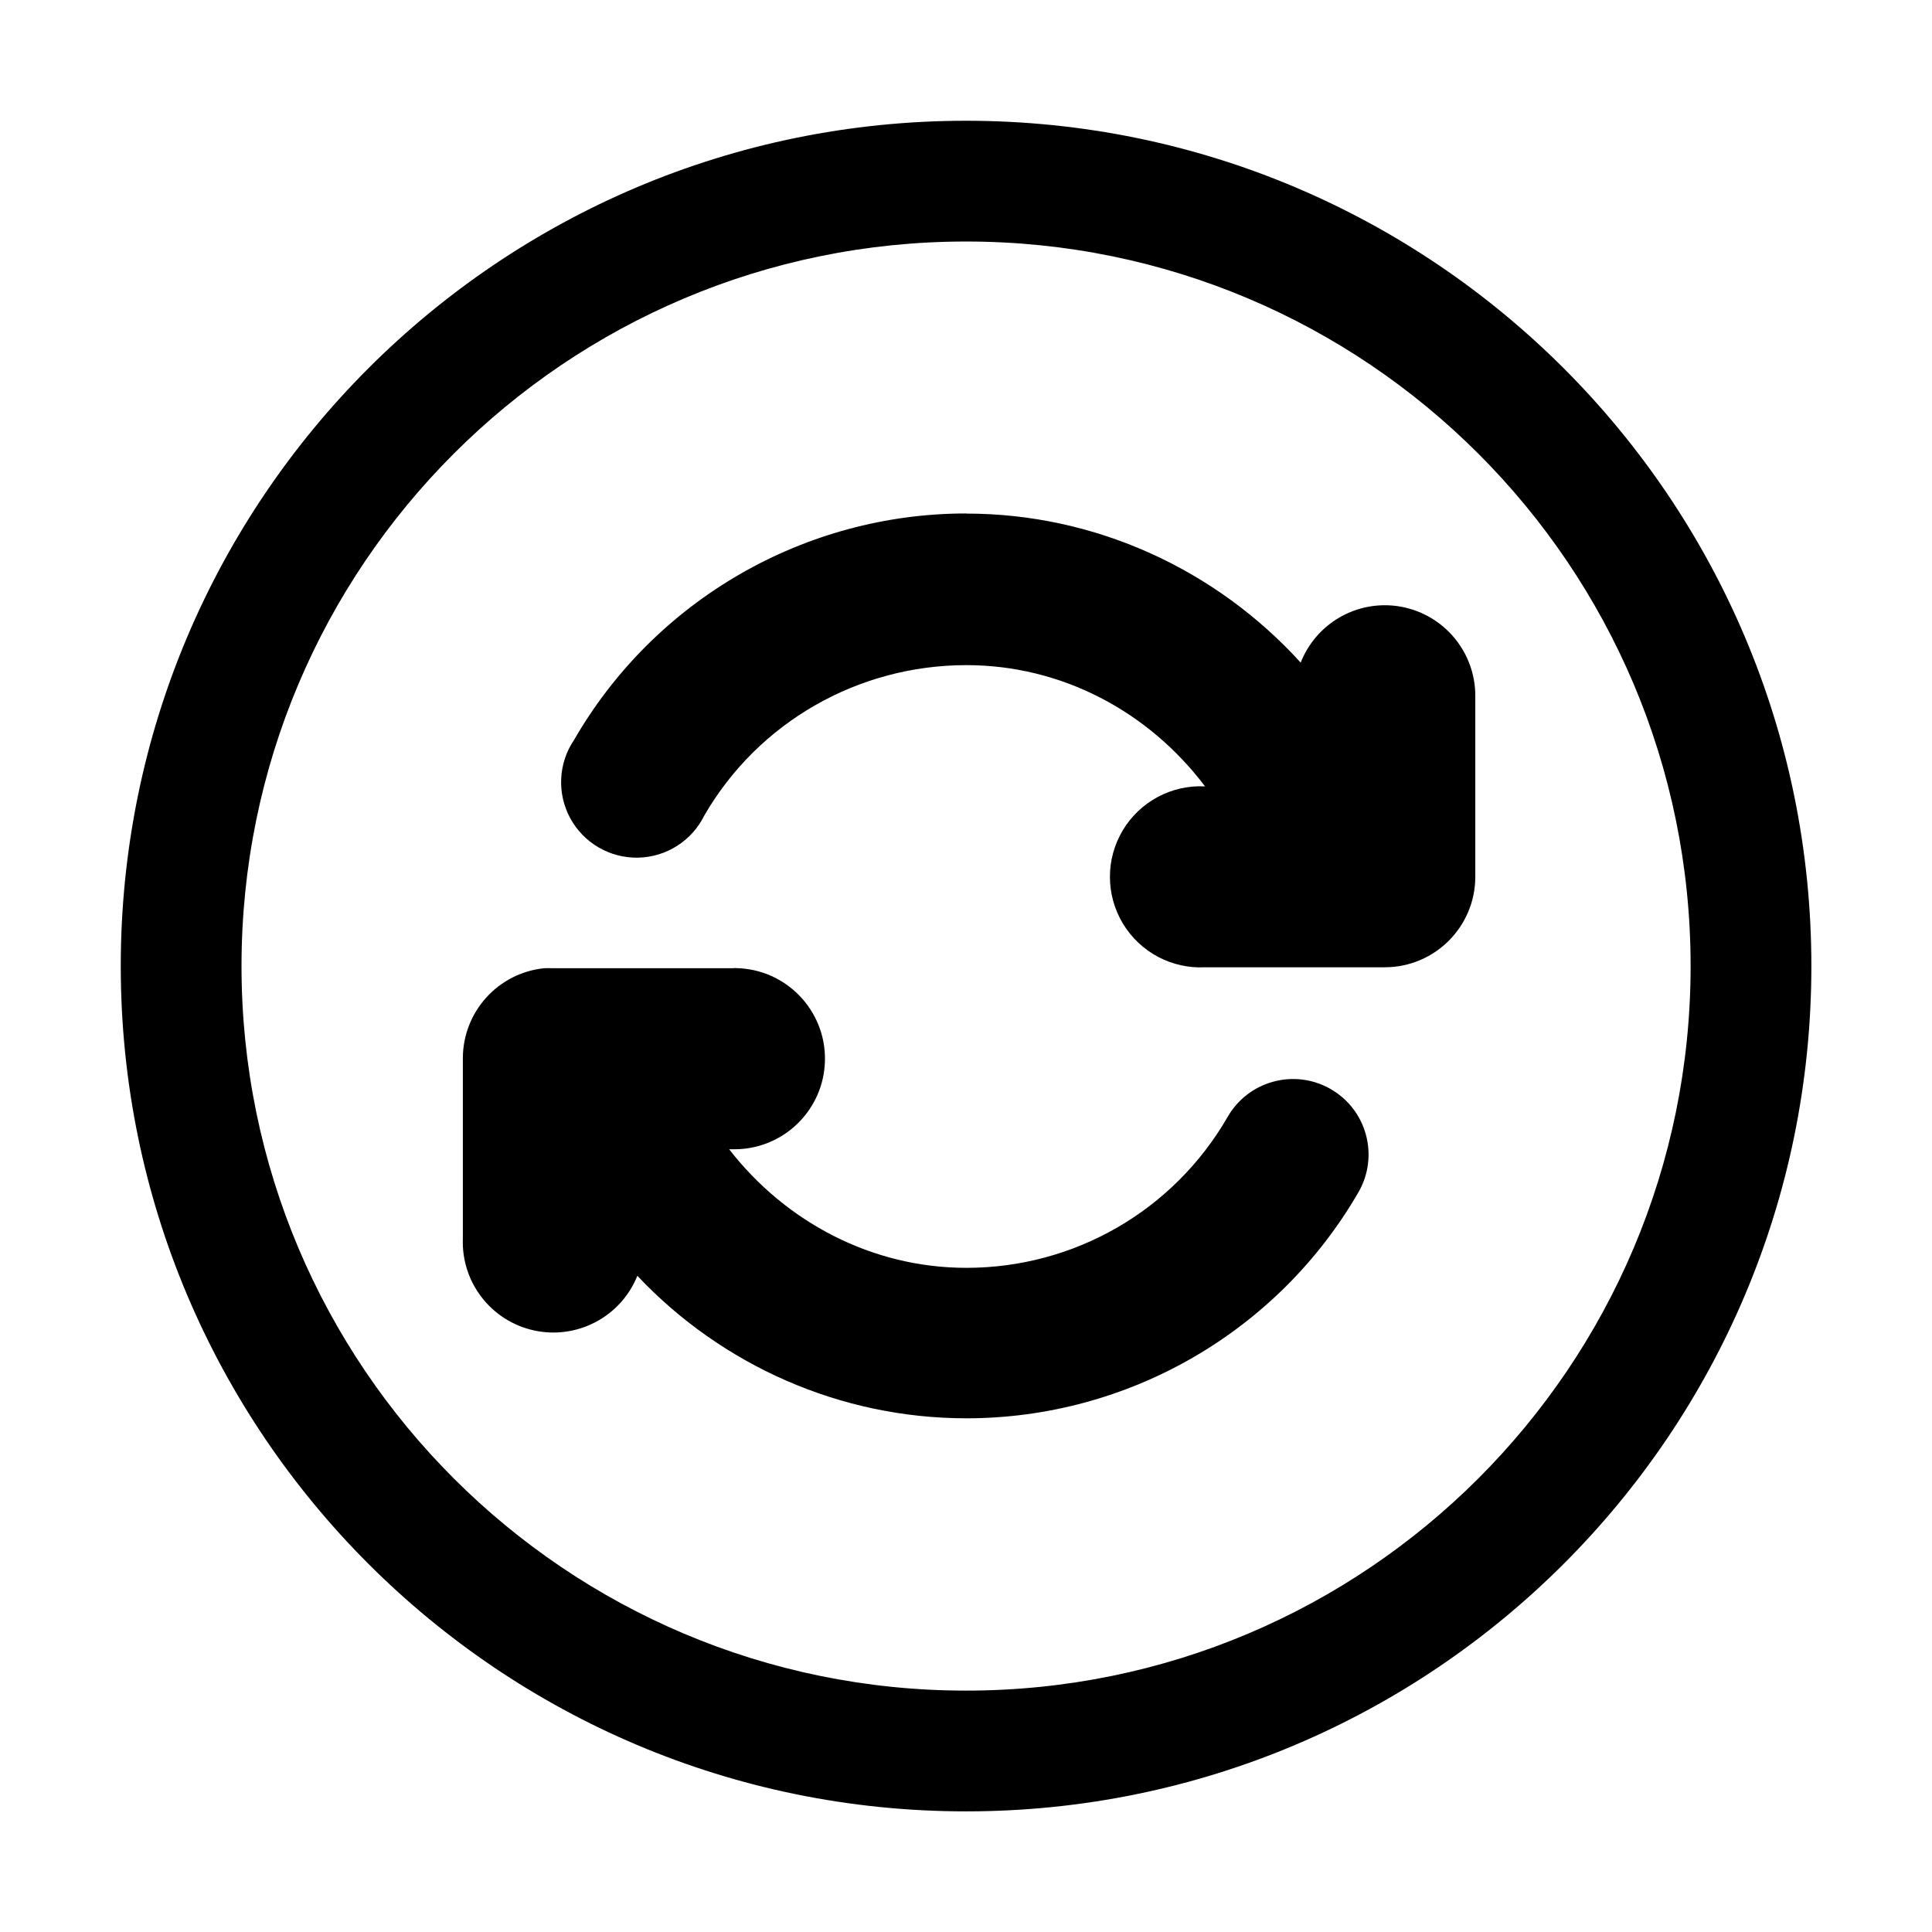
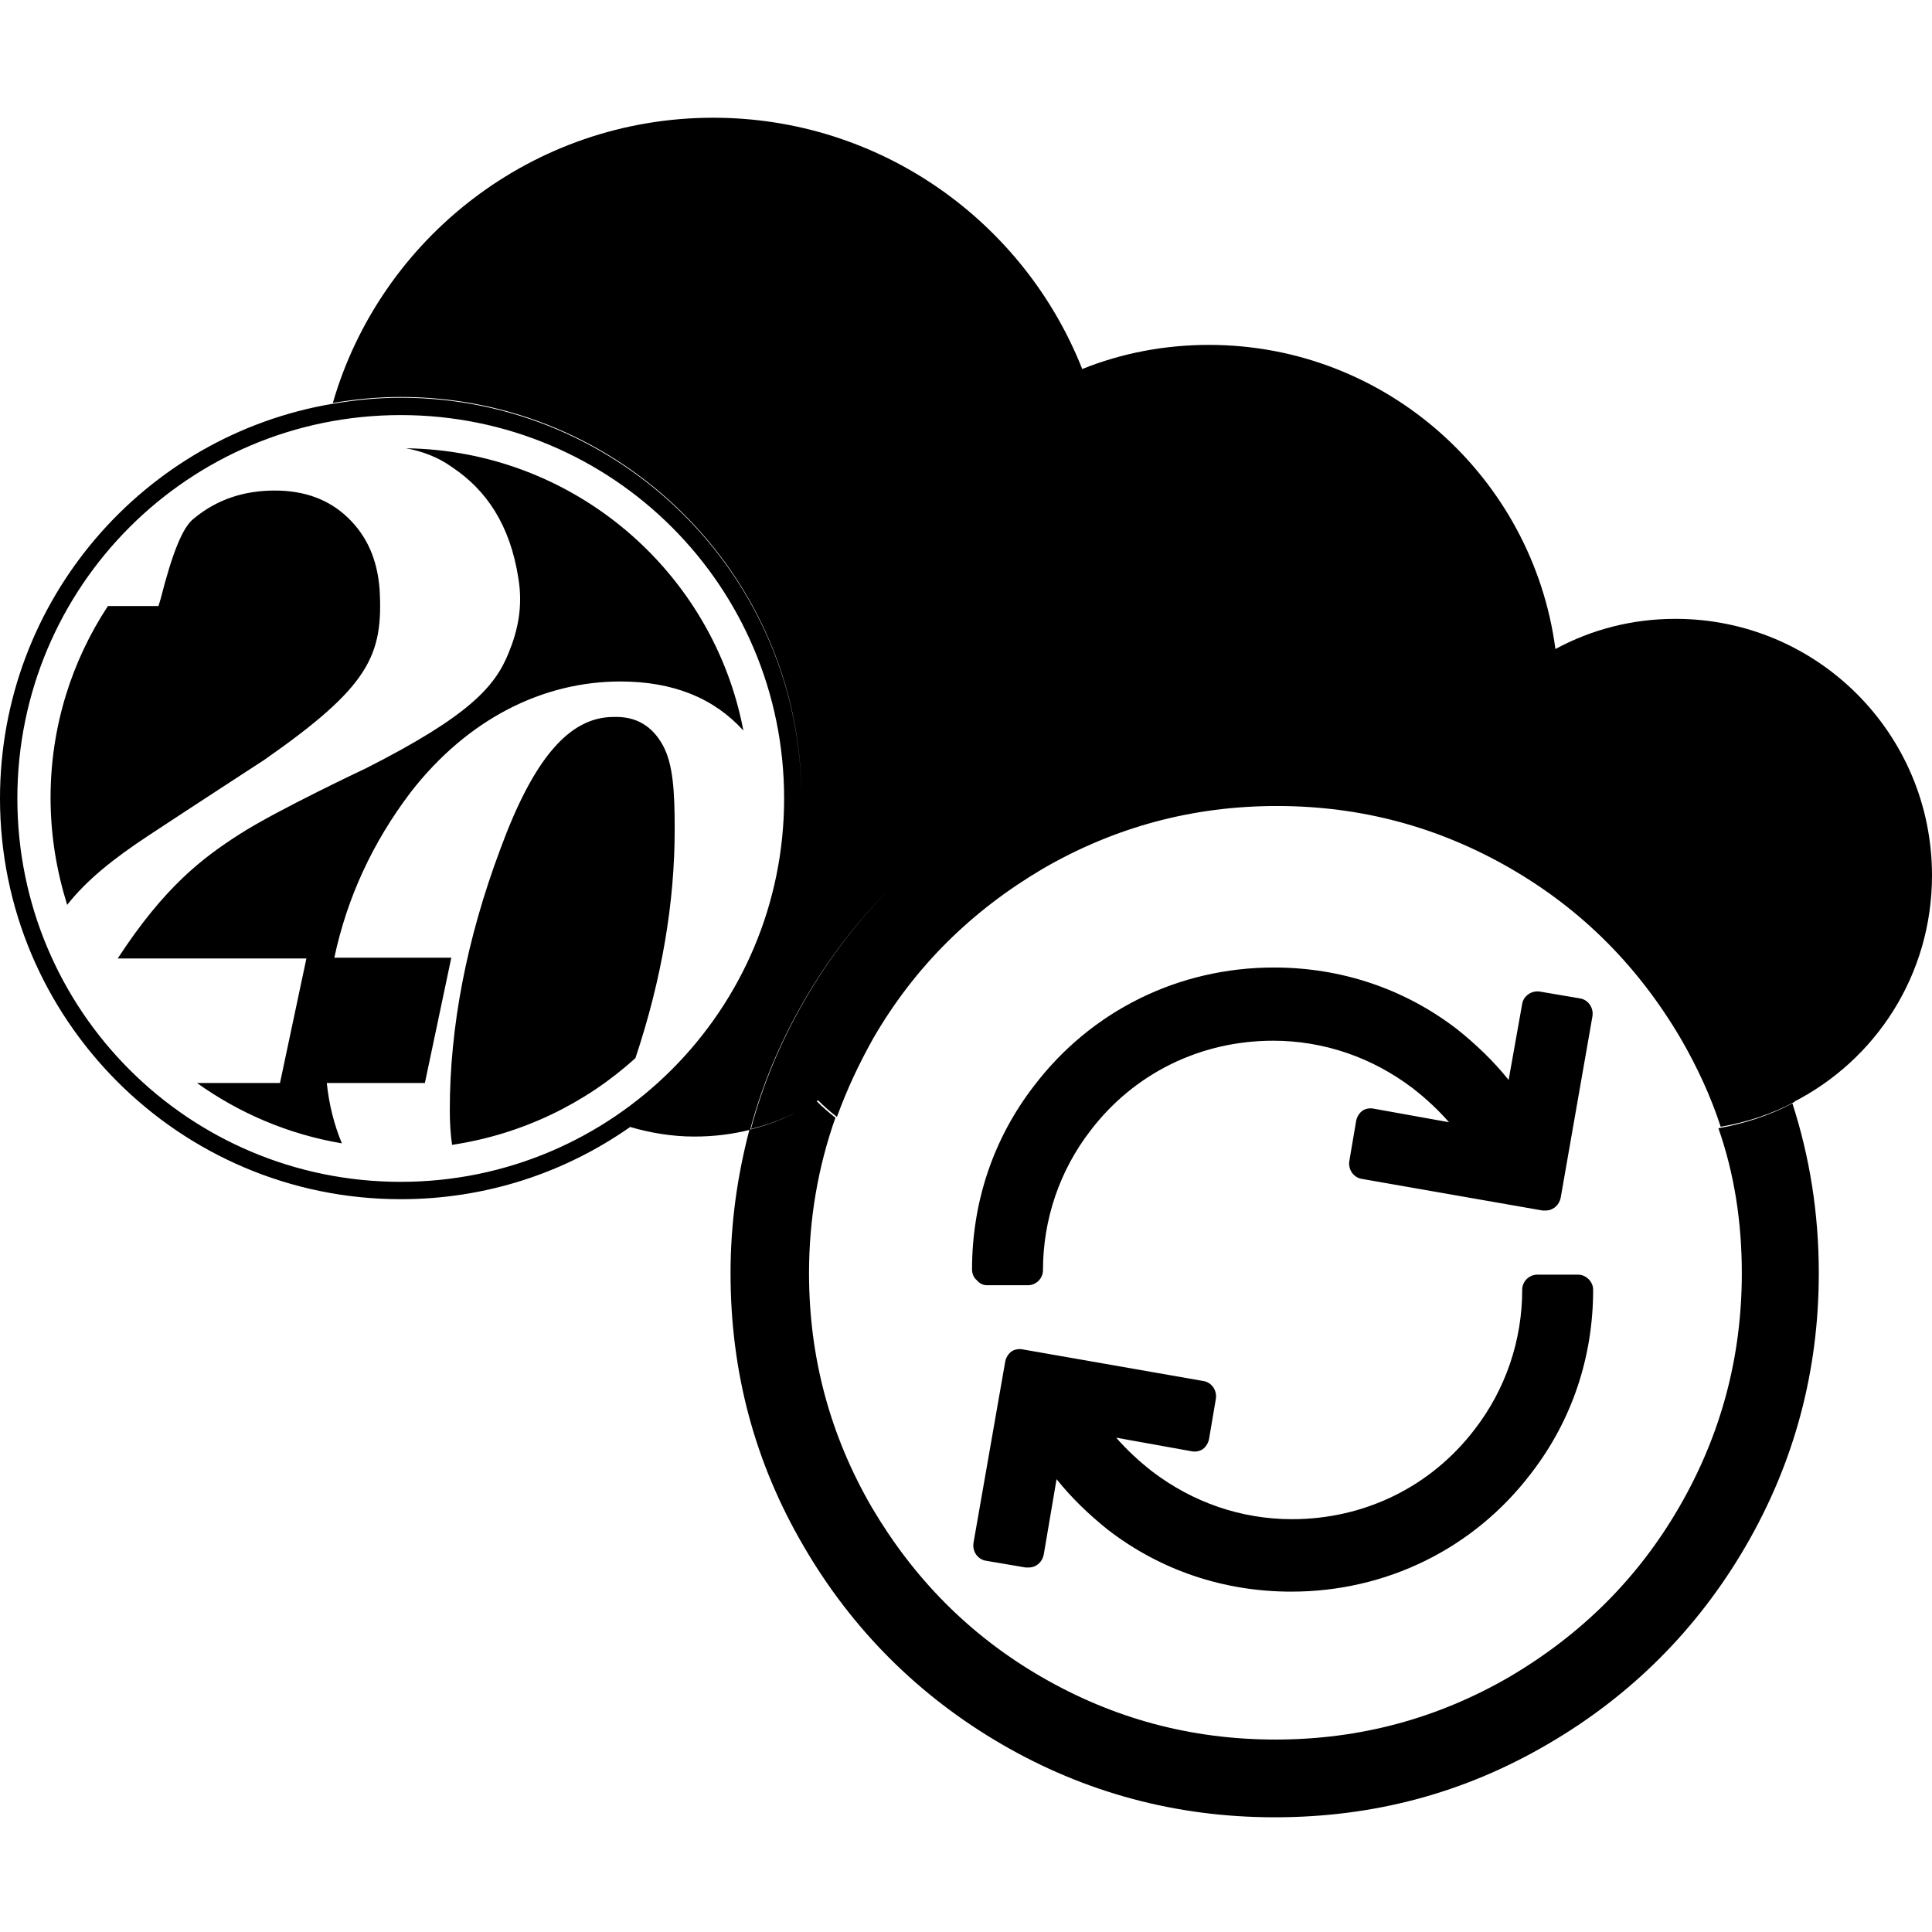
- <svg xmlns="http://www.w3.org/2000/svg" width="16" height="16" version="1.1" viewBox="0 0 4.233 4.233">
-   <path transform="scale(.26458)" d="m8 1a7 7 0 0 0-7 7 7 7 0 0 0 7 7 7 7 0 0 0 7-7 7 7 0 0 0-7-7zm0 1a6 6 0 0 1 6 6 6 6 0 0 1-6 6 6 6 0 0 1-6-6 6 6 0 0 1 6-6zm0.002 2.252c-1.339-1.47e-5 -2.579 0.716-3.248 1.875a0.625 0.625 0 1 0 1.078 0.627c0.447-0.774 1.276-1.246 2.17-1.246 0.79-8.4e-6 1.508 0.383 1.977 1.004a0.75 0.75 0 1 0 0.002 1.498h1.49a0.75 0.75 0 0 0 0.746-0.746v-1.49a0.75 0.75 0 0 0-0.76-0.762 0.75 0.75 0 0 0-0.686 0.475c-0.703-0.773-1.702-1.234-2.769-1.234zm-1.908 3.764a0.75 0.75 0 0 0-0.025 0.002h-1.492a0.75 0.75 0 0 0-0.072 0 0.75 0.75 0 0 0-0.672 0.744v1.492a0.75 0.75 0 0 0 1.445 0.311c0.7 0.742 1.681 1.18 2.725 1.18 1.339 2.1e-5 2.579-0.716 3.248-1.875a0.625 0.625 0 1 0-1.086-0.619c-0.447 0.774-1.268 1.248-2.162 1.248-0.78 1.2e-5 -1.494-0.376-1.965-0.982h0.031a0.75 0.75 0 1 0 0.025-1.5z" stroke-width=".829" />
+ <svg xmlns="http://www.w3.org/2000/svg" version="1.1" id="Ebene_1" x="0px" y="0px" viewBox="0 0 256 256" style="enable-background:new 0 0 256 256;" xml:space="preserve">
+   <path d="M87.8,98.7c1.4,2.5,1.6,6.2,1.6,11.2c0,9.7-1.7,19.8-5.2,30.3c-6.6,6-15,10.1-24.3,11.5c-0.2-1.4-0.3-2.9-0.3-4.6  c0-11,2.2-22.6,6.7-34.6c4.3-11.7,9-17.5,15-17.5C84.3,94.9,86.4,96.2,87.8,98.7z M21.3,79.3l-0.3,1h-6.7c-4.8,7.3-7.6,16-7.6,25.4  c0,5,0.8,9.7,2.2,14.2c2.6-3.3,6.1-6.1,10.8-9.2c5.3-3.5,15.3-10,15.3-10C48.9,91,50.8,86.9,50.3,78.1c-0.3-4-1.7-7.1-4.2-9.5  c-2.5-2.4-5.7-3.6-9.7-3.6c-4.1,0-7.7,1.2-10.7,3.7C24.2,69.8,22.8,73.4,21.3,79.3z M43.3,143.5h10.5h2.5l3.5-16.6H44.3  c1.7-8,5.1-15.3,10.1-21.9c7.6-9.8,17.6-14.7,27.8-14.7c7,0,12.4,2.2,16.3,6.5C94.5,75.7,76,59.7,53.8,59.4c2.2,0.4,4.3,1.2,6.1,2.5  c4.5,3,7.7,7.6,8.8,14.8c0.6,3.7-0.1,6.9-1.3,9.8c-1.8,4.5-5.3,8.4-18.9,15.3c0,0-11.7,5.5-16.7,8.7c-5,3.2-10,7-16.2,16.5l25,0  l-3.5,16.5H26.1c5.6,4,12.1,6.8,19.2,8C44.3,149.1,43.6,146.4,43.3,143.5z M106.2,105.8c0-29.3-23.8-53.1-53.1-53.1  c-3.1,0-6,0.3-9,0.8C19.1,57.7,0,79.5,0,105.8c0,29.3,23.8,53.1,53.1,53.1c11.3,0,21.7-3.5,30.3-9.5  C97.2,139.7,106.2,123.8,106.2,105.8z M53.1,156.6c-28.1,0-50.8-22.7-50.8-50.8c0-28.1,22.7-50.8,50.8-50.8  c28.1,0,50.8,22.7,50.8,50.8C103.9,133.8,81.2,156.6,53.1,156.6z M256,116c0-18.8-15.2-34-34-34c-5.7,0-11.1,1.4-15.9,4  c-3-22.7-22.4-40.3-45.9-40.3c-5.9,0-11.6,1.1-16.8,3.2c-7.7-19.5-26.7-33.3-48.9-33.3c-23.9,0-44.1,16-50.4,37.8  c2.9-0.5,5.9-0.8,9-0.8c29.3,0,53.1,23.8,53.1,53.1c0,18-9,34-22.8,43.6c2.7,0.8,5.6,1.3,8.6,1.3c2.6,0,5-0.3,7.4-0.9  c1.6-6,4-11.7,7.2-17.2c6.4-11,15.2-19.8,26.2-26.2c11-6.4,23.1-9.7,36.2-9.7c13.1,0,25.1,3.2,36.2,9.7c11,6.4,19.8,15.2,26.2,26.2  c2.6,4.4,4.6,8.9,6.1,13.6C248.6,140.5,256,129.1,256,116z M230.8,168.7c0,11.2-2.8,21.5-8.3,31c-5.5,9.5-13,16.9-22.5,22.5  c-9.5,5.5-19.8,8.3-31,8.3c-11.2,0-21.5-2.8-31-8.3c-9.5-5.5-16.9-13-22.5-22.5c-5.5-9.5-8.3-19.8-8.3-31c0-7.2,1.2-14.1,3.5-20.6  c-0.9-0.7-1.7-1.4-2.5-2.2c-2.7,1.7-5.7,3-8.9,3.8c-1.6,6.1-2.5,12.4-2.5,19c0,13.1,3.2,25.1,9.7,36.2c6.4,11,15.2,19.8,26.2,26.2  c11,6.4,23.1,9.7,36.2,9.7c13.1,0,25.1-3.2,36.2-9.7c11-6.4,19.8-15.2,26.2-26.2c6.4-11,9.7-23.1,9.7-36.2c0-7.9-1.2-15.4-3.5-22.5  c-3,1.6-6.4,2.7-9.8,3.3C229.8,155.5,230.8,161.9,230.8,168.7z M205.3,106.2c-11-6.4-23.1-9.7-36.2-9.7c-13.1,0-25.1,3.2-36.2,9.7  c-11,6.4-19.8,15.2-26.2,26.2c-3.2,5.5-5.6,11.2-7.2,17.2c3.2-0.8,6.2-2.1,8.9-3.8c0.8,0.8,1.6,1.5,2.5,2.2c1.3-3.6,2.9-7,4.8-10.4  c5.5-9.5,13-16.9,22.5-22.5c9.5-5.5,19.8-8.3,31-8.3c11.2,0,21.5,2.8,31,8.3c9.5,5.5,16.9,13,22.5,22.5c2.2,3.8,4,7.7,5.3,11.7  c3.5-0.6,6.8-1.7,9.8-3.3c-1.5-4.7-3.6-9.3-6.1-13.6C225.1,121.4,216.3,112.7,205.3,106.2z M130.8,170.3  C130.8,170.3,130.8,170.3,130.8,170.3l5.4,0c1.1,0,2-0.9,2-2c0-6.7,2.2-13.2,6.3-18.5c5.8-7.6,14.6-11.9,24.2-11.9  c6.7,0,13.1,2.2,18.5,6.3c1.8,1.4,3.4,2.9,4.8,4.5l-10-1.8c-0.5-0.1-1.1,0-1.5,0.3c-0.4,0.3-0.7,0.8-0.8,1.3l-0.9,5.3  c-0.2,1.1,0.5,2.2,1.6,2.4l24,4.2c0.1,0,0.2,0,0.4,0c0.4,0,0.8-0.1,1.2-0.4c0.4-0.3,0.7-0.8,0.8-1.3l4.2-24c0.2-1.1-0.5-2.2-1.6-2.4  l-5.3-0.9c-1.1-0.2-2.2,0.5-2.4,1.6l-1.8,10.1c-2-2.5-4.3-4.7-6.8-6.7c-7-5.4-15.4-8.2-24.3-8.2c-12.6,0-24.2,5.7-31.8,15.7  c-5.4,7-8.2,15.4-8.2,24.3c0,0.5,0.2,1.1,0.6,1.4C129.8,170.1,130.3,170.3,130.8,170.3z M210.5,169.5c-0.4-0.4-0.9-0.6-1.4-0.6  c0,0,0,0,0,0l-5.4,0c-1.1,0-2,0.9-2,2c0,6.7-2.2,13.2-6.3,18.5c-5.8,7.6-14.6,11.9-24.2,11.9c-6.7,0-13.1-2.2-18.5-6.3  c-1.8-1.4-3.4-2.9-4.8-4.5l10,1.8c0.5,0.1,1.1,0,1.5-0.3c0.4-0.3,0.7-0.8,0.8-1.3l0.9-5.3c0.2-1.1-0.5-2.2-1.6-2.4l-24-4.2  c-0.5-0.1-1.1,0-1.5,0.3c-0.4,0.3-0.7,0.8-0.8,1.3l-4.2,24c-0.2,1.1,0.5,2.2,1.6,2.4l5.3,0.9c0.1,0,0.2,0,0.4,0c1,0,1.8-0.7,2-1.7  L140,196c2,2.5,4.3,4.7,6.8,6.7c7,5.4,15.4,8.2,24.3,8.2c12.6,0,24.2-5.7,31.8-15.7c5.4-7,8.2-15.4,8.2-24.3  C211.1,170.4,210.9,169.9,210.5,169.5z" />
</svg>
